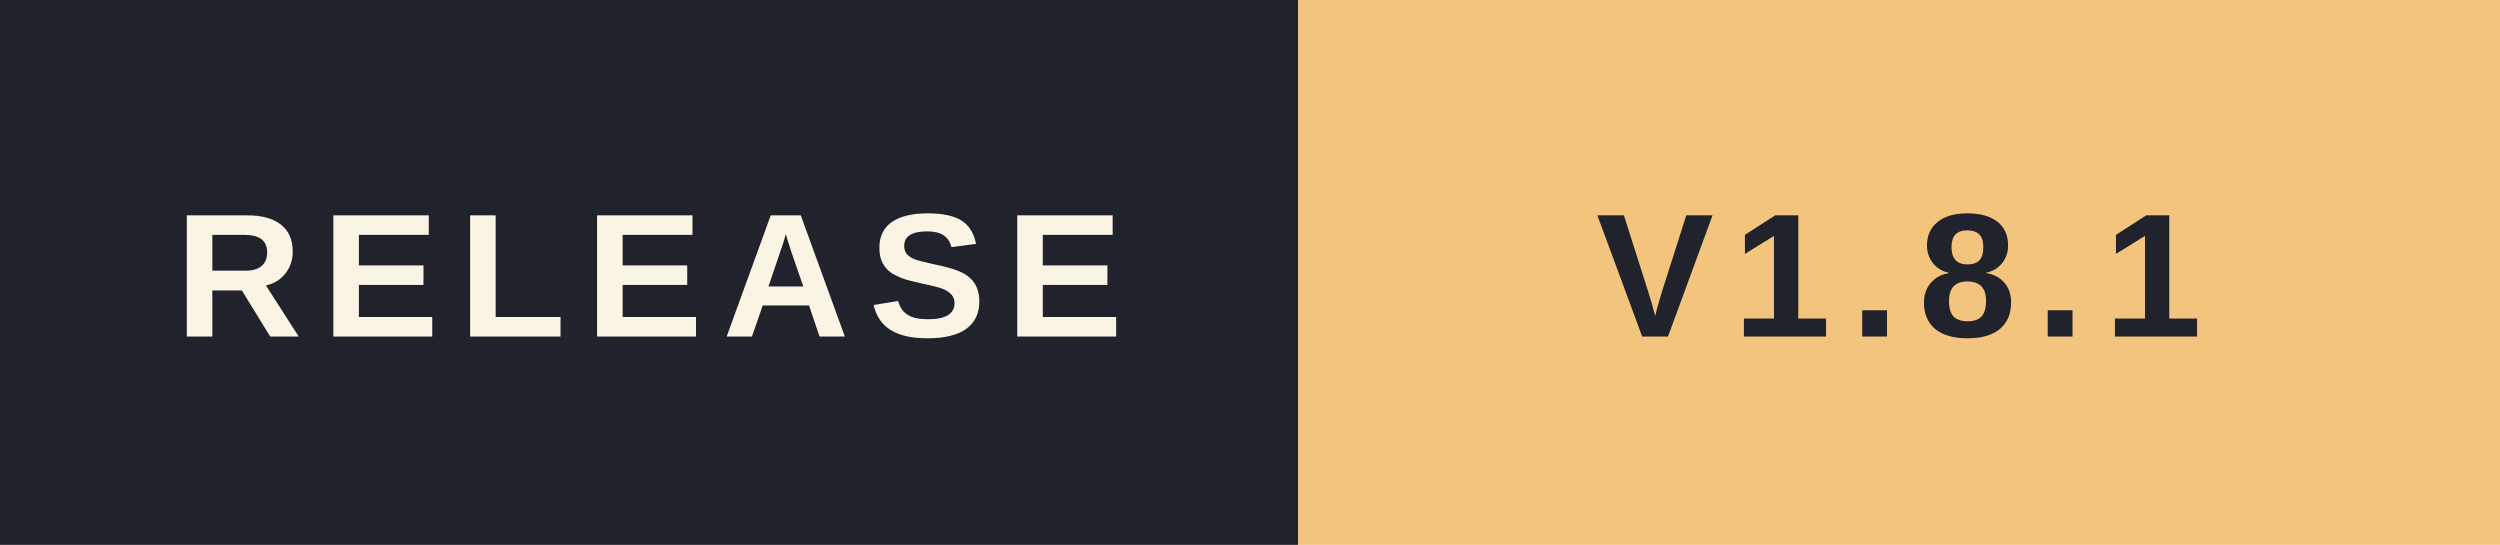
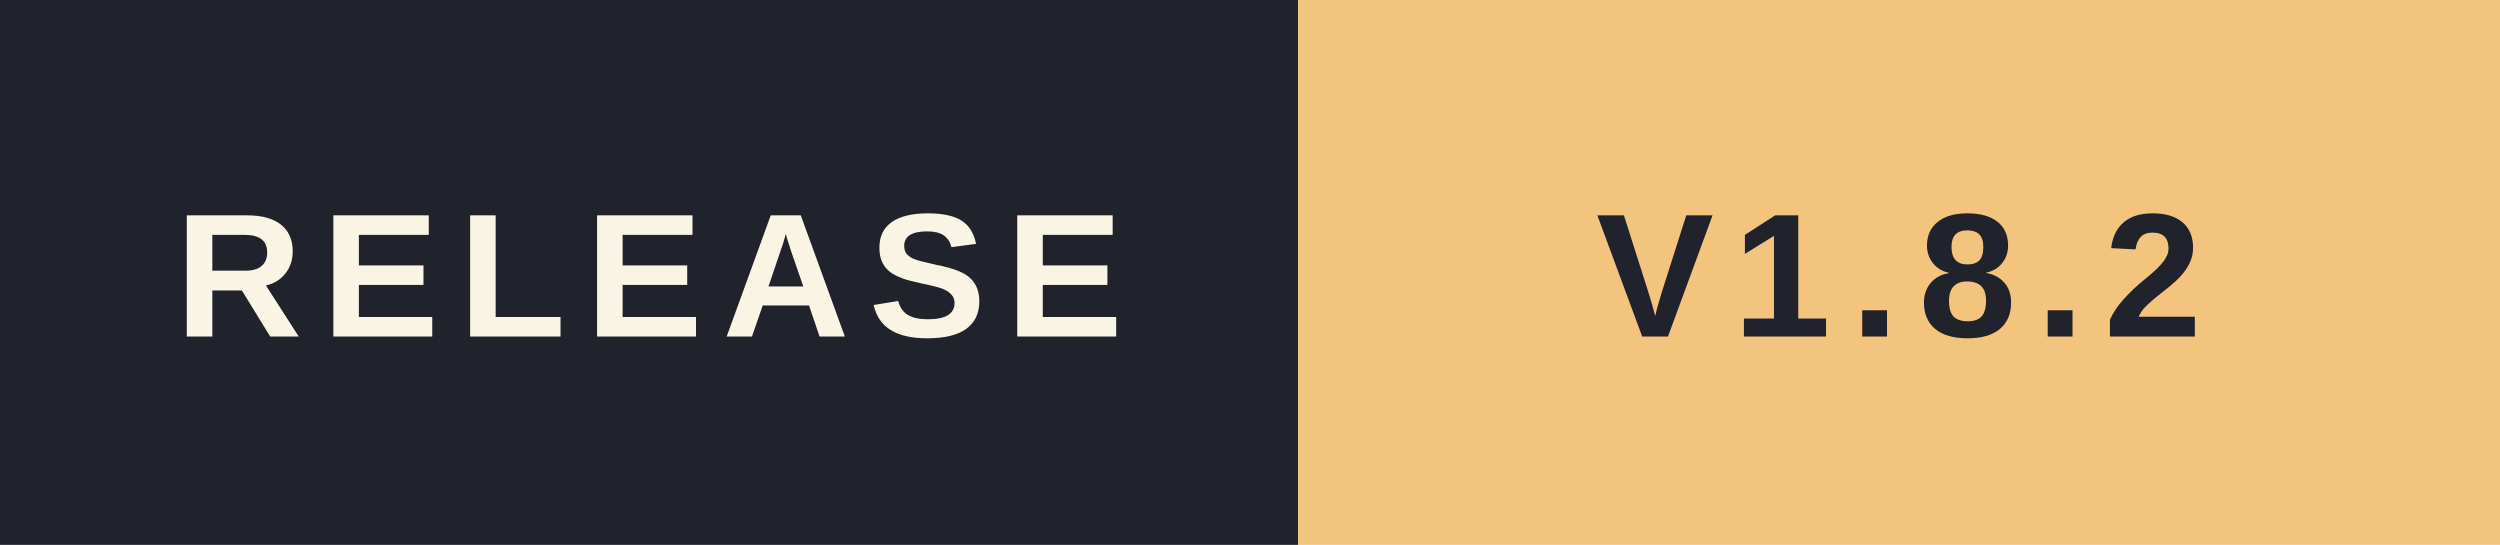
- <svg xmlns="http://www.w3.org/2000/svg" width="156" height="34" viewBox="0 0 156 34" role="img" aria-label="RELEASE: V1.8.1">
+ <svg xmlns="http://www.w3.org/2000/svg" width="156" height="34" viewBox="0 0 156 34" role="img" aria-label="RELEASE: V1.8.2">
  <rect width="81" height="34" fill="#20222c" />
  <rect x="81" width="75" height="34" fill="#f2c47d" />
  <g font-family="Arial" font-size="11" font-weight="bold" letter-spacing="1.2" text-anchor="middle">
    <text x="40.5" y="21" fill="#faf4e4">RELEASE</text>
-     <text x="118.5" y="21" fill="#20222c">V1.8.1</text>
+     <text x="118.5" y="21" fill="#20222c">V1.8.2</text>
  </g>
</svg>
